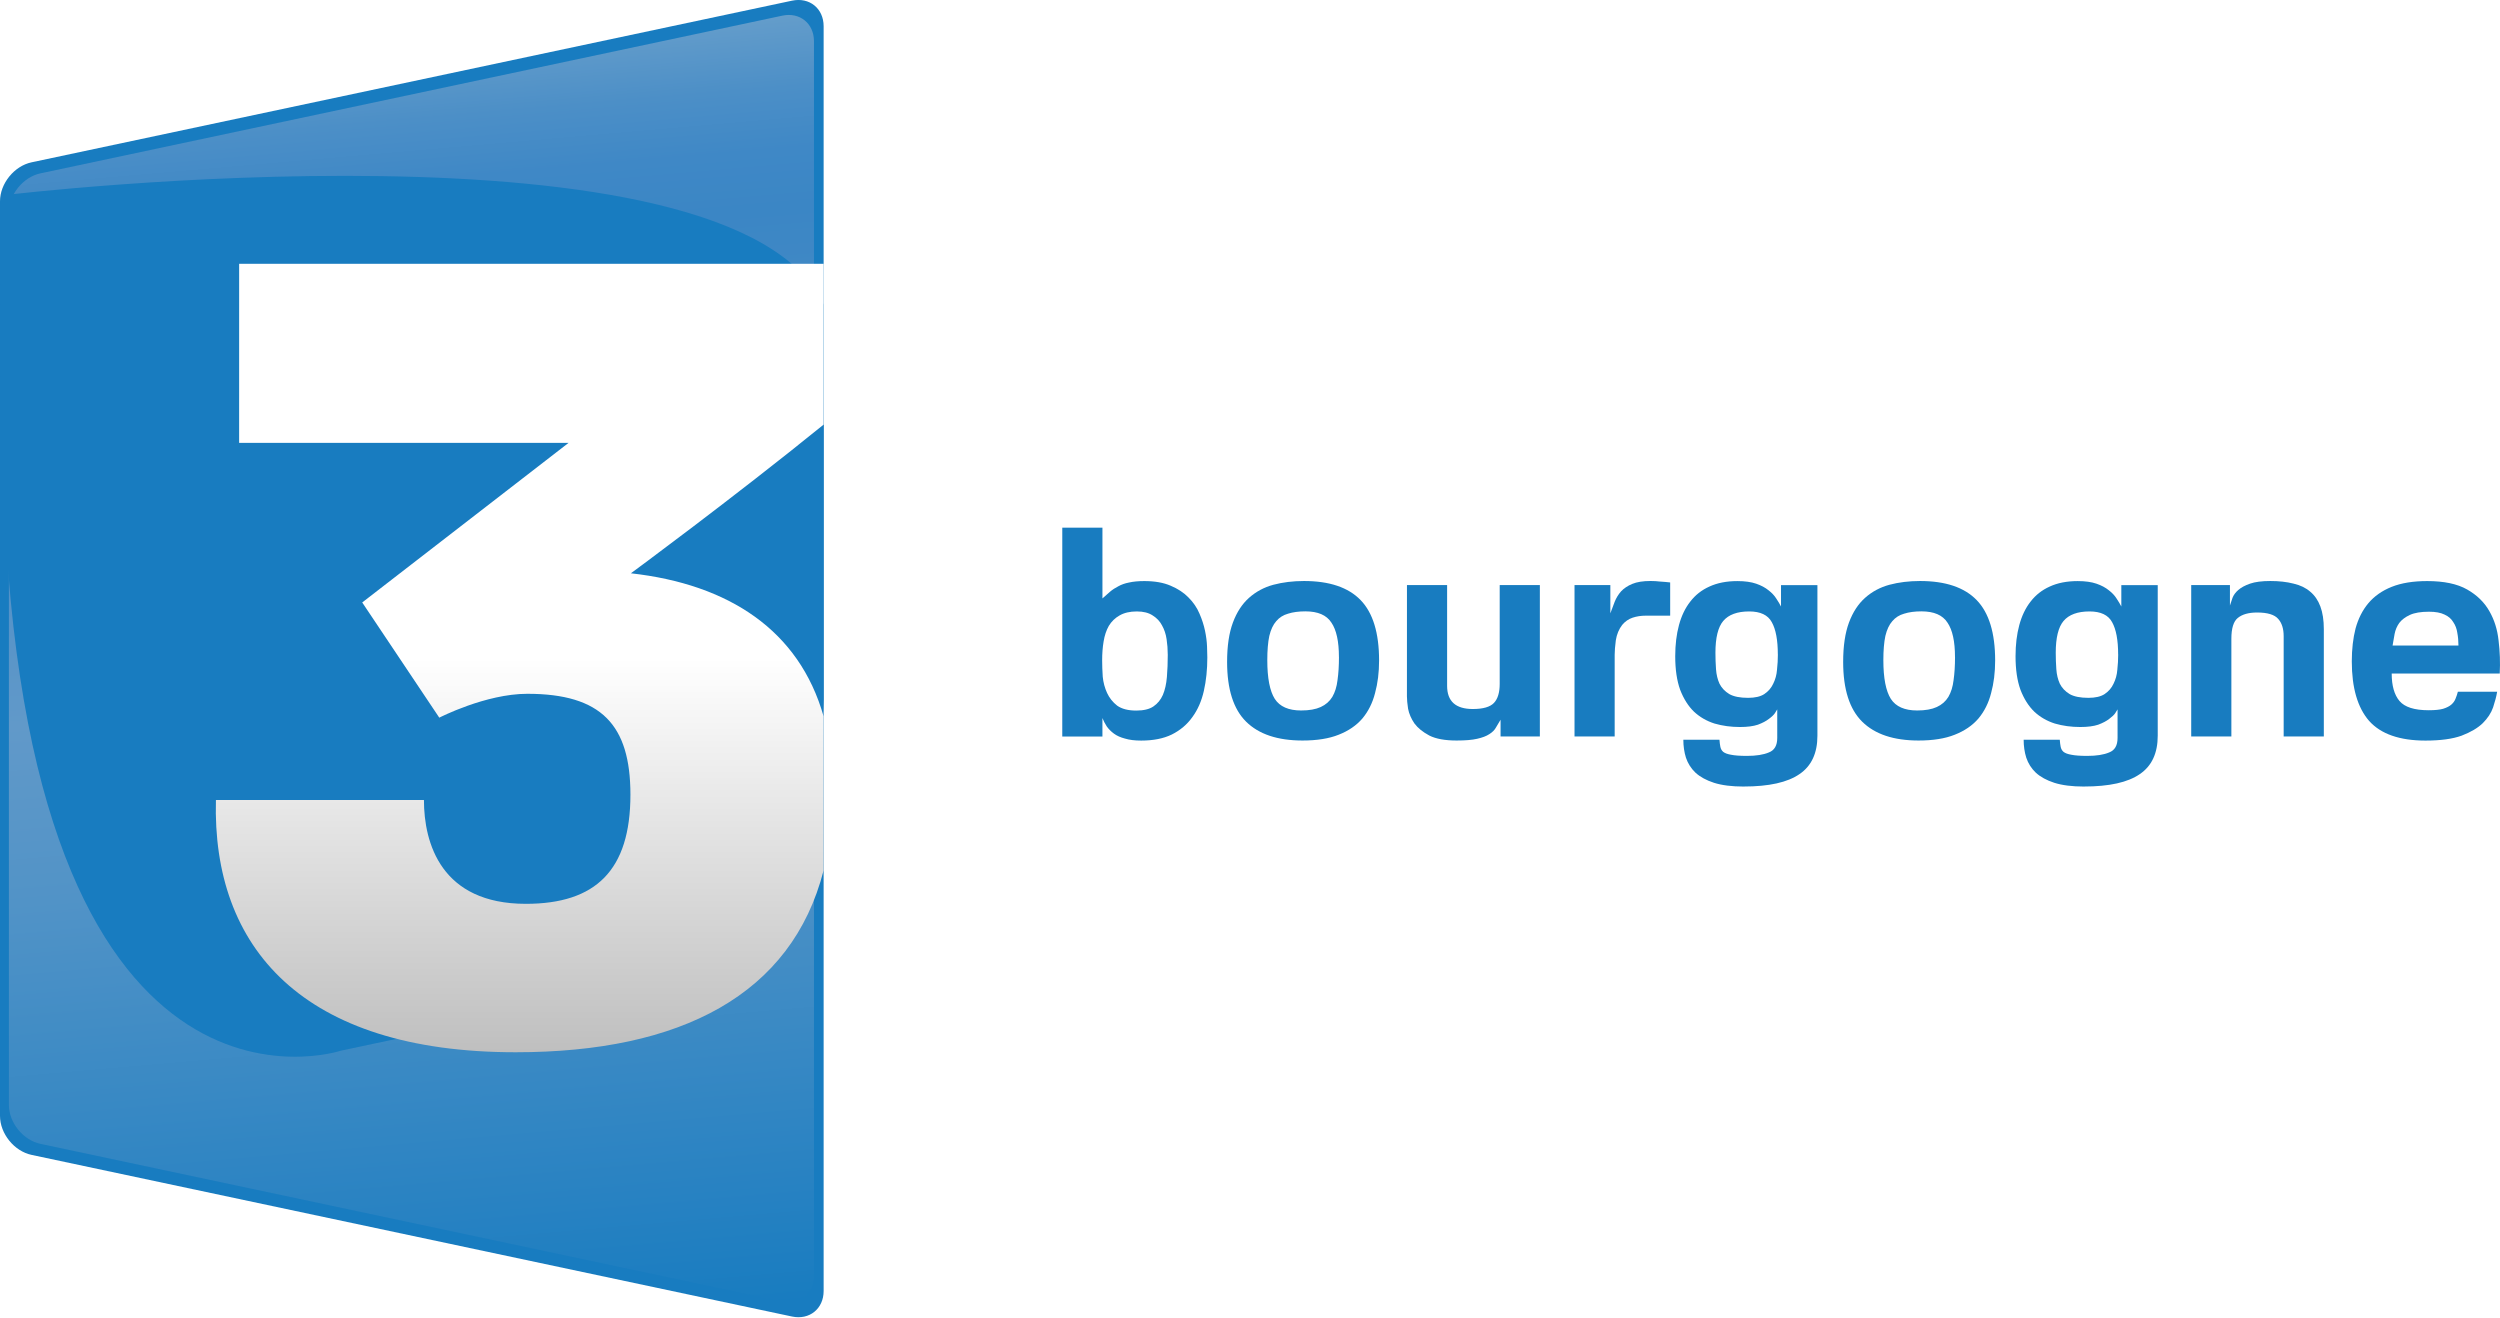
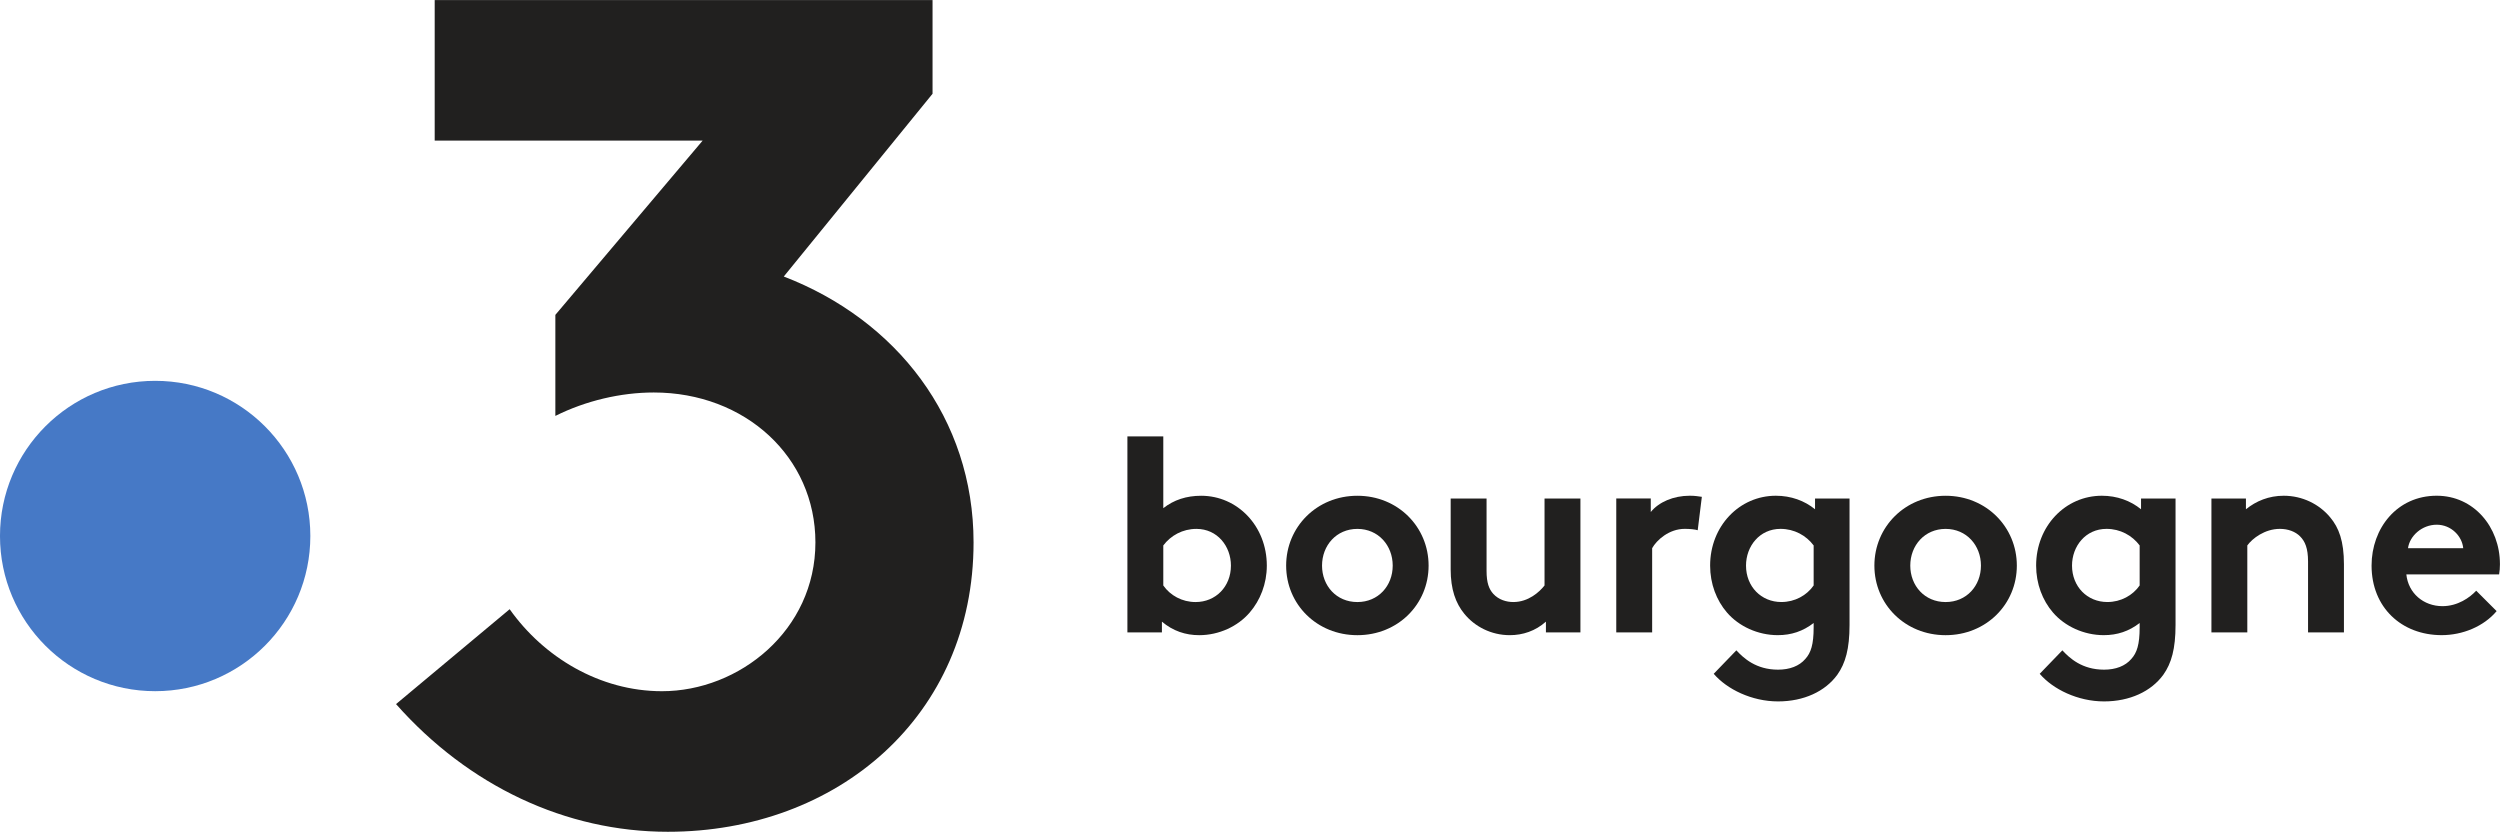
- <svg xmlns="http://www.w3.org/2000/svg" height="316.14" width="600" version="1.1" viewBox="0 0 158.75 83.645">
-   <defs>
-     <linearGradient id="b" y2="568.01" gradientUnits="userSpaceOnUse" x2="1551.5" gradientTransform="matrix(.10245 0 0 -.10245 -102.17 249.63)" y1="1360" x1="1482.2">
-       <stop stop-color="#649dcb" offset="0" />
-       <stop stop-color="#619bca" offset=".007" />
-       <stop stop-color="#4c8fc7" offset=".056" />
-       <stop stop-color="#3f88c6" offset=".104" />
-       <stop stop-color="#3b86c5" offset="0.15" />
-       <stop stop-color="#488cc6" offset=".297" />
-       <stop stop-color="#6199c9" offset=".5" />
-       <stop stop-color="#5193c7" offset=".638" />
-       <stop stop-color="#2882c2" offset=".906" />
-       <stop stop-color="#187cc0" offset="1" />
-     </linearGradient>
-     <linearGradient id="a" y2="739.92" gradientUnits="userSpaceOnUse" x2="1577.6" gradientTransform="matrix(.10245 0 0 -.10245 -102.17 249.63)" y1="1228.6" x1="1577.6">
-       <stop stop-color="#fff" offset=".5" />
-       <stop stop-color="#bfbfbf" offset="1" />
-     </linearGradient>
-   </defs>
-   <g transform="translate(-26.458 -107.01)">
-     <g stroke-width=".102">
-       <path d="m26.458 177.87c0 1.127 0.902 2.241 2.004 2.475l48.293 10.265c1.103 0.234 2.004-0.496 2.004-1.623v-80.312c0-1.127-0.902-1.857-2.004-1.623l-48.293 10.265c-1.102 0.234-2.004 1.348-2.004 2.475z" fill="#187cc0" />
-       <path d="m27.022 177.17c0 1.127 0.902 2.241 2.004 2.475l47.115 10.014c1.102 0.234 2.004-0.496 2.004-1.623v-78.41c0-1.127-0.902-1.857-2.004-1.623l-47.115 10.015c-1.102 0.234-2.004 1.348-2.004 2.475z" fill="url(#b)" />
-       <path d="m26.915 119.38s46.086-5.487 51.844 6.969l0.001 25.063s-0.346 15.117-7.425 17.386l-23.222 4.928s-20.131 6.739-21.435-36.096c-0.608-13.939 0.237-18.25 0.237-18.25z" fill="#187cc0" />
-       <path d="m78.757 152.5c-1.552-5.464-6.015-8.39-12.238-9.086 0.005 0 6.468-4.762 12.241-9.443v-10.21h-37.116l-0.001 11.371h20.919c-0.043 0.034-13.103 10.134-13.103 10.134l4.893 7.315s2.941-1.515 5.592-1.515c4.697 0 6.546 1.968 6.546 6.404 0 4.809-2.206 6.933-6.64 6.933-5.372 0-6.472-3.84-6.472-6.595h-13.209c-0.248 9.347 5.465 16.02 19.034 16.02 10.502 0 17.529-3.663 19.553-11.544v-9.785z" fill="url(#a)" />
-     </g>
-     <g fill="#187cc0">
-       <path d="m100.61 148.57q0-0.495-0.073-0.972-0.073-0.495-0.294-0.881-0.202-0.385-0.587-0.624-0.385-0.257-1.009-0.257-0.661 0-1.101 0.257-0.422 0.239-0.679 0.661-0.239 0.422-0.33 0.991-0.092 0.55-0.092 1.193 0 0.477 0.037 1.046 0.055 0.55 0.275 1.028 0.22 0.477 0.642 0.807 0.44 0.312 1.211 0.312 0.697 0 1.083-0.257 0.404-0.275 0.606-0.734 0.202-0.477 0.257-1.138 0.055-0.661 0.055-1.431zm-6.697-8.055h2.55v4.495q0.239-0.22 0.477-0.422 0.239-0.202 0.532-0.349 0.294-0.165 0.679-0.239 0.404-0.092 0.972-0.092 0.991 0 1.67 0.294 0.697 0.294 1.138 0.752 0.459 0.459 0.697 1.028 0.239 0.55 0.349 1.083 0.11 0.532 0.128 0.991 0.018 0.459 0.018 0.697 0 1.156-0.22 2.128-0.22 0.973-0.734 1.67-0.495 0.697-1.303 1.101-0.789 0.385-1.945 0.385-0.606 0-1.028-0.128-0.422-0.11-0.697-0.312-0.275-0.202-0.459-0.459-0.165-0.257-0.275-0.532v1.174h-2.55z" />
-       <path d="m111.48 148.73q0-1.486-0.477-2.183-0.459-0.716-1.651-0.716-0.642 0-1.101 0.147-0.459 0.128-0.752 0.477-0.294 0.33-0.44 0.936-0.128 0.606-0.128 1.541 0 1.706 0.477 2.459 0.477 0.734 1.67 0.734 0.771 0 1.248-0.22 0.477-0.22 0.734-0.642 0.257-0.44 0.33-1.064 0.092-0.642 0.092-1.468zm-2.312 5.303q-2.367 0-3.578-1.193t-1.211-3.798q0-1.505 0.367-2.495 0.367-0.991 1.028-1.578 0.661-0.587 1.541-0.826 0.899-0.239 1.945-0.239 2.422 0 3.596 1.211t1.174 3.835q0 1.138-0.257 2.073-0.239 0.936-0.807 1.615-0.569 0.661-1.505 1.028-0.917 0.367-2.294 0.367z" />
-       <path d="m115.8 144.16h2.55v6.404q0 1.468 1.633 1.468 0.972 0 1.339-0.385 0.367-0.385 0.367-1.211v-6.275h2.55v9.615h-2.495v-1.064q-0.147 0.257-0.294 0.495-0.128 0.239-0.422 0.422-0.275 0.183-0.771 0.294-0.477 0.11-1.303 0.11-1.101 0-1.725-0.312-0.624-0.33-0.954-0.771-0.312-0.459-0.404-0.936-0.073-0.477-0.073-0.789z" />
-       <path d="m126.44 144.16h2.275v1.798q0.128-0.367 0.275-0.734 0.147-0.367 0.404-0.661 0.275-0.294 0.716-0.477 0.44-0.183 1.156-0.183 0.312 0 0.624 0.037 0.312 0.018 0.624 0.055v2.11h-1.56q-0.44 0-0.826 0.128-0.385 0.128-0.661 0.459-0.312 0.404-0.404 0.973-0.073 0.569-0.073 0.917v5.193h-2.55z" />
-       <path d="m139.35 148.57q0-1.376-0.385-2.055-0.367-0.679-1.431-0.679-1.138 0-1.651 0.606-0.495 0.587-0.495 2.018 0 0.532 0.037 1.046 0.037 0.514 0.22 0.917 0.202 0.404 0.624 0.661 0.422 0.239 1.193 0.239 0.661 0 1.028-0.239 0.385-0.257 0.569-0.661 0.202-0.404 0.239-0.881 0.055-0.495 0.055-0.973zm-2.165 8.386q-1.138 0-1.89-0.239-0.734-0.239-1.174-0.642-0.422-0.404-0.606-0.954-0.165-0.532-0.165-1.138h2.294q0.018 0.257 0.055 0.44 0.037 0.202 0.183 0.33 0.165 0.128 0.495 0.183 0.349 0.073 1.009 0.073 0.881 0 1.395-0.22 0.532-0.202 0.532-0.917v-1.817q-0.037 0.055-0.147 0.239-0.11 0.165-0.385 0.367-0.257 0.202-0.697 0.367-0.44 0.147-1.138 0.147-0.862 0-1.615-0.22-0.752-0.239-1.303-0.752-0.55-0.532-0.881-1.395-0.312-0.862-0.312-2.128 0-1.101 0.239-1.982 0.239-0.881 0.716-1.486 0.477-0.624 1.211-0.954 0.752-0.349 1.78-0.349 0.716 0 1.193 0.165 0.477 0.165 0.789 0.422 0.312 0.239 0.495 0.532 0.183 0.275 0.294 0.495v-1.358h2.312v9.56q0 1.67-1.138 2.44-1.138 0.789-3.541 0.789z" />
-       <path d="m150.6 148.73q0-1.486-0.477-2.183-0.459-0.716-1.651-0.716-0.642 0-1.101 0.147-0.459 0.128-0.752 0.477-0.294 0.33-0.44 0.936-0.128 0.606-0.128 1.541 0 1.706 0.477 2.459 0.477 0.734 1.67 0.734 0.771 0 1.248-0.22 0.477-0.22 0.734-0.642 0.257-0.44 0.33-1.064 0.092-0.642 0.092-1.468zm-2.312 5.303q-2.367 0-3.578-1.193t-1.211-3.798q0-1.505 0.367-2.495 0.367-0.991 1.028-1.578 0.661-0.587 1.541-0.826 0.899-0.239 1.945-0.239 2.422 0 3.596 1.211t1.174 3.835q0 1.138-0.257 2.073-0.239 0.936-0.807 1.615-0.569 0.661-1.505 1.028-0.917 0.367-2.294 0.367z" />
-       <path d="m160.96 148.57q0-1.376-0.385-2.055-0.367-0.679-1.431-0.679-1.138 0-1.651 0.606-0.495 0.587-0.495 2.018 0 0.532 0.037 1.046 0.037 0.514 0.22 0.917 0.202 0.404 0.624 0.661 0.422 0.239 1.193 0.239 0.661 0 1.028-0.239 0.385-0.257 0.569-0.661 0.202-0.404 0.239-0.881 0.055-0.495 0.055-0.973zm-2.165 8.386q-1.138 0-1.89-0.239-0.734-0.239-1.174-0.642-0.422-0.404-0.606-0.954-0.165-0.532-0.165-1.138h2.294q0.018 0.257 0.055 0.44 0.037 0.202 0.183 0.33 0.165 0.128 0.495 0.183 0.349 0.073 1.009 0.073 0.881 0 1.395-0.22 0.532-0.202 0.532-0.917v-1.817q-0.037 0.055-0.147 0.239-0.11 0.165-0.385 0.367-0.257 0.202-0.697 0.367-0.44 0.147-1.138 0.147-0.862 0-1.615-0.22-0.752-0.239-1.303-0.752-0.55-0.532-0.881-1.395-0.312-0.862-0.312-2.128 0-1.101 0.239-1.982 0.239-0.881 0.716-1.486 0.477-0.624 1.211-0.954 0.752-0.349 1.78-0.349 0.716 0 1.193 0.165 0.477 0.165 0.789 0.422 0.312 0.239 0.495 0.532 0.183 0.275 0.294 0.495v-1.358h2.312v9.56q0 1.67-1.138 2.44-1.138 0.789-3.541 0.789z" />
-       <path d="m165.6 144.16h2.459v1.303q0.073-0.22 0.165-0.495 0.11-0.275 0.367-0.495 0.275-0.239 0.752-0.404 0.477-0.165 1.284-0.165 0.826 0 1.468 0.165 0.642 0.147 1.064 0.514 0.422 0.349 0.642 0.936 0.22 0.587 0.22 1.45v6.807h-2.55v-6.367q0-0.716-0.349-1.101-0.349-0.404-1.339-0.404-0.807 0-1.229 0.349-0.404 0.33-0.404 1.321v6.202h-2.55z" />
-       <path d="m182.57 148q0-0.422-0.073-0.807-0.055-0.385-0.257-0.679-0.183-0.312-0.55-0.477-0.367-0.183-0.991-0.183-0.771 0-1.211 0.202-0.44 0.202-0.679 0.514-0.22 0.312-0.294 0.697-0.073 0.367-0.128 0.734zm-4.239 1.78q0 1.156 0.495 1.743 0.495 0.587 1.853 0.587 0.587 0 0.917-0.092 0.349-0.11 0.532-0.275 0.183-0.165 0.257-0.367 0.092-0.22 0.147-0.44h2.495q-0.073 0.44-0.257 0.991-0.183 0.532-0.661 1.009-0.477 0.459-1.339 0.789-0.862 0.312-2.294 0.312-2.459 0-3.578-1.248-1.101-1.266-1.101-3.78 0-1.156 0.239-2.092 0.257-0.936 0.807-1.596 0.569-0.679 1.486-1.046 0.917-0.367 2.257-0.367 1.596 0 2.532 0.532 0.936 0.532 1.413 1.376 0.477 0.826 0.587 1.872 0.128 1.046 0.073 2.092z" />
+ <svg xmlns="http://www.w3.org/2000/svg" version="1.1" viewBox="0 0 848.95 282.45" xml:space="preserve">
+   <g transform="matrix(1.3333 0 0 -1.3333 -211.18 489.05)">
+     <g transform="scale(.1)">
+       <path d="m2374.3 2302.8c0-218.27-176.95-395.22-395.22-395.22s-395.22 176.95-395.22 395.22 176.95 395.22 395.22 395.22 395.22-176.95 395.22-395.22" fill="#4679c6" />
+       <path d="m3580.1 2963.7 378.91 465.45v238.69h-1268v-358.04h682.4l-375.08-443.8v-257.34c77.57 38.79 167.07 59.67 250.6 59.67 232.73 0 411.75-164.09 411.75-381.9 0-223.76-193.94-378.91-390.86-378.91-158.12 0-301.34 86.51-387.86 208.85l-289.41-241.67c184.98-208.87 432.62-325.21 692.2-325.21 432.62 0 778.71 295.37 778.71 736.94 0 316.26-196.92 566.88-483.34 677.27" fill="#21201f" />
+       <path d="m4546.7 2176.8c17.57-25.32 47.81-42.19 82.26-42.19 51.33 0 90 39.37 90 92.81 0 49.22-34.45 93.52-87.89 93.52-35.15 0-65.39-16.88-84.37-42.19zm-91.41-119.54v499.22h91.41v-182.81c26.72 21.09 59.06 31.64 96.32 31.64 92.82 0 167.35-77.34 167.35-177.89 0-46.41-16.88-88.59-43.6-119.53-30.23-35.16-78.04-57.66-128.67-57.66-34.45 0-66.79 10.55-94.92 34.46v-27.43h-87.89" fill="#21201f" />
+       <path d="m5041 2134.6c53.44 0 90 41.48 90 92.81s-36.56 93.52-90 93.52c-53.43 0-90-42.19-90-93.52s36.57-92.81 90-92.81zm0 270.7c103.36 0 181.41-79.45 181.41-177.89s-78.05-177.19-181.41-177.19c-103.35 0-181.4 78.75-181.4 177.19s78.05 177.89 181.4 177.89" fill="#21201f" />
+       <path d="m5609.1 2398.3v-341.02h-87.89v27.43c-26.72-23.91-59.06-34.46-92.11-34.46-47.11 0-89.3 21.8-116.02 54.85-21.79 26.72-34.45 61.87-34.45 112.5v180.7h91.41v-184.22c0-30.94 6.33-46.4 16.87-58.36 14.07-15.47 33.75-21.09 51.33-21.09 38.67 0 66.8 26.01 79.45 42.19v221.48h91.41" fill="#21201f" />
+       <path d="m5907.8 2317.5c-6.33 2.11-19.69 3.52-33.05 3.52-40.08 0-71.72-28.83-82.97-49.22v-214.46h-91.4v341.02h87.89v-34.45c20.39 25.31 57.65 41.48 99.14 41.48 13.36 0 21.09-1.4 30.94-2.81l-10.55-85.08" fill="#21201f" />
+       <path d="m6203.1 2278.8c-18.98 25.31-49.22 42.19-84.37 42.19-53.44 0-87.89-44.3-87.89-93.52 0-53.44 38.67-92.81 90-92.81 34.45 0 64.68 16.87 82.26 42.19zm91.41-202.5c0-61.17-10.55-97.74-30.94-126.56-30.94-42.89-85.78-68.21-151.17-68.21-66.8 0-130.08 30.94-163.83 70.32l57.66 59.76c18.28-19.69 49.92-49.22 106.17-49.22 29.53 0 54.14 9.14 69.61 27.42 14.06 15.47 21.09 36.57 21.09 80.16v11.25c-27.42-21.09-56.95-30.94-91.4-30.94-50.63 0-99.14 22.5-129.38 57.66-26.72 30.94-42.89 73.12-42.89 119.53 0 100.55 74.53 177.89 167.34 177.89 38.68 0 73.13-12.65 99.85-34.45v27.42h87.89v-322.03" fill="#21201f" />
+       <path d="m6539.2 2134.6c53.43 0 90 41.48 90 92.81s-36.57 93.52-90 93.52c-53.44 0-90-42.19-90-93.52s36.56-92.81 90-92.81zm0 270.7c103.36 0 181.4-79.45 181.4-177.89s-78.04-177.19-181.4-177.19-181.41 78.75-181.41 177.19 78.05 177.89 181.41 177.89" fill="#21201f" />
+       <path d="m7033.4 2278.8c-18.98 25.31-49.21 42.19-84.37 42.19-53.44 0-87.89-44.3-87.89-93.52 0-53.44 38.67-92.81 90-92.81 34.45 0 64.69 16.87 82.26 42.19zm91.41-202.5c0-61.17-10.55-97.74-30.94-126.56-30.93-42.89-85.78-68.21-151.17-68.21-66.8 0-130.08 30.94-163.83 70.32l57.66 59.76c18.28-19.69 49.92-49.22 106.17-49.22 29.53 0 54.14 9.14 69.61 27.42 14.06 15.47 21.09 36.57 21.09 80.16v11.25c-27.42-21.09-56.95-30.94-91.4-30.94-50.63 0-99.14 22.5-129.38 57.66-26.72 30.94-42.89 73.12-42.89 119.53 0 100.55 74.53 177.89 167.35 177.89 38.67 0 73.12-12.65 99.84-34.45v27.42h87.89v-322.03" fill="#21201f" />
+       <path d="m7216.2 2057.3v341.02h87.89v-27.42c26.01 21.09 58.36 34.45 96.33 34.45 47.11 0 90-21.09 118.12-54.84 22.5-26.72 35.16-61.17 35.16-119.53v-173.68h-91.41v180.71c0 33.75-7.73 51.33-20.39 63.98-11.95 11.96-30.23 18.99-51.33 18.99-38.67 0-70.31-24.61-82.97-42.19v-221.49h-91.4" fill="#21201f" />
+       <path d="m7857.5 2271.8c-2.81 30.23-30.24 59.76-67.5 59.76-37.97 0-68.91-28.82-73.13-59.76zm85.08-160.31c-33.05-39.38-87.19-61.18-139.93-61.18-101.95 0-178.59 70.32-178.59 177.19 0 94.92 64.69 177.89 165.94 177.89 94.22 0 161.01-79.45 161.01-174.37 0-9.14-0.7-18.28-2.11-26.02h-236.25c4.93-47.81 43.6-80.86 92.11-80.86 38.68 0 69.61 21.8 85.79 39.38l52.03-52.03" fill="#21201f" />
    </g>
  </g>
</svg>
